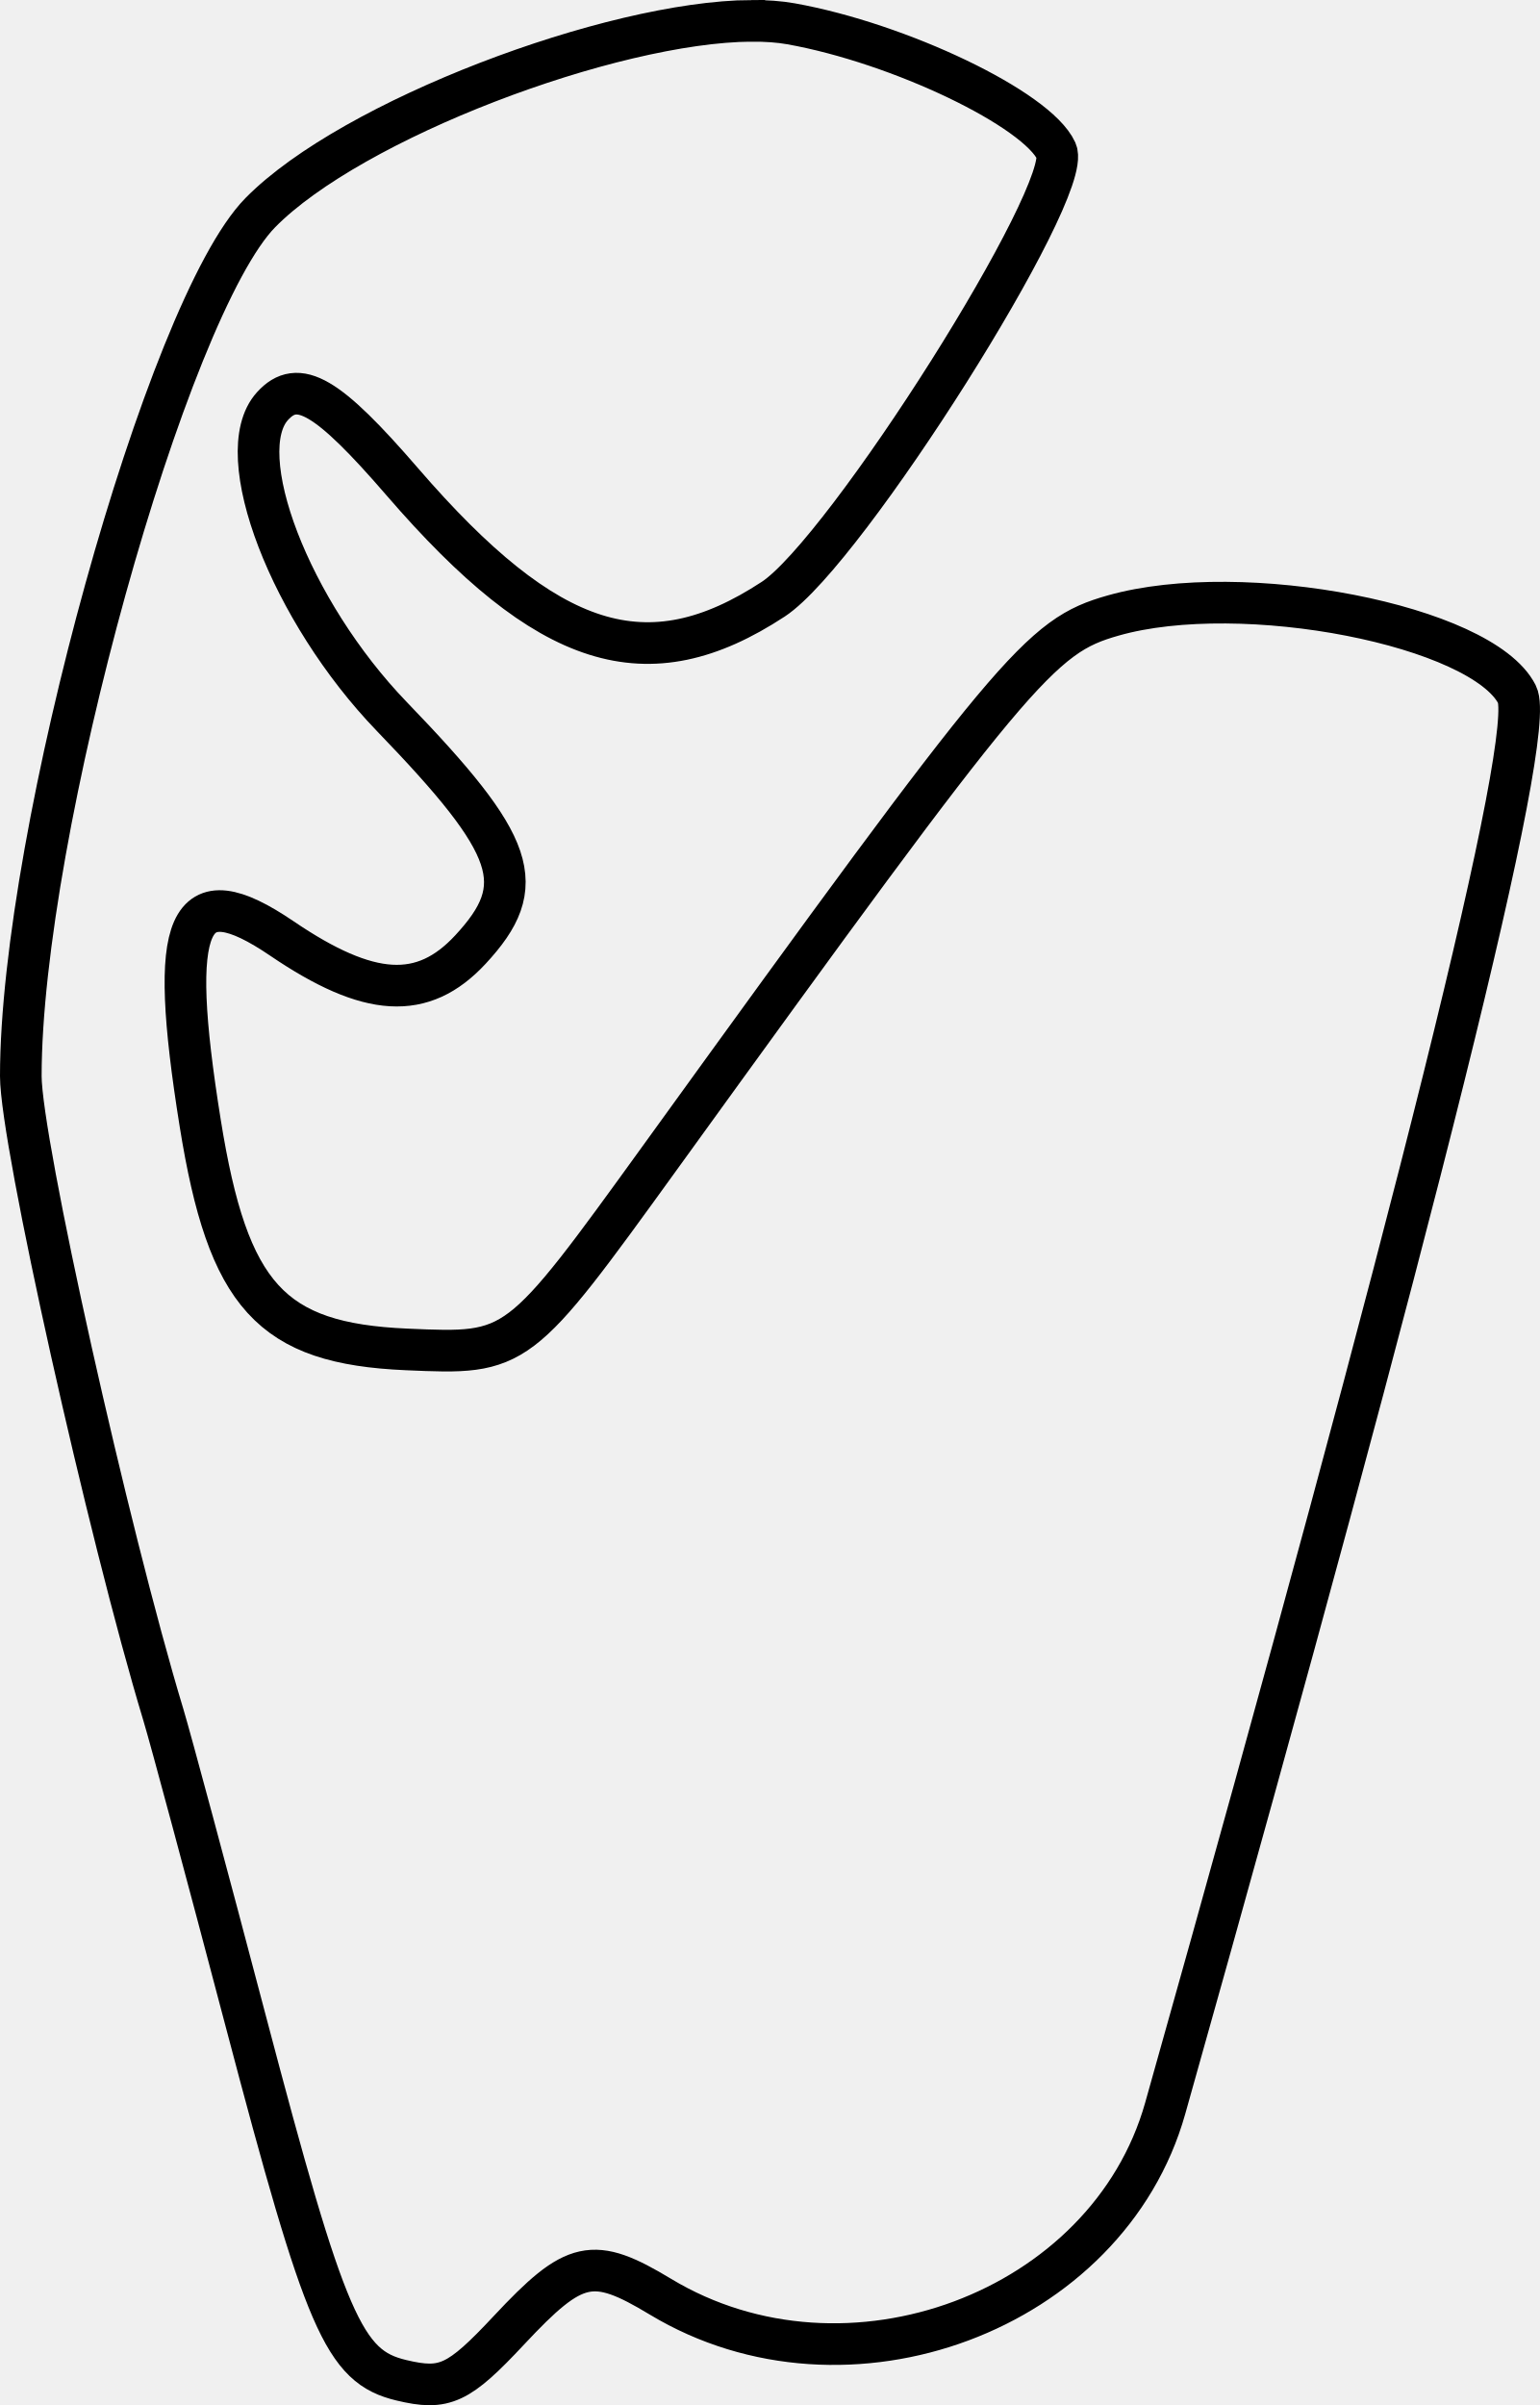
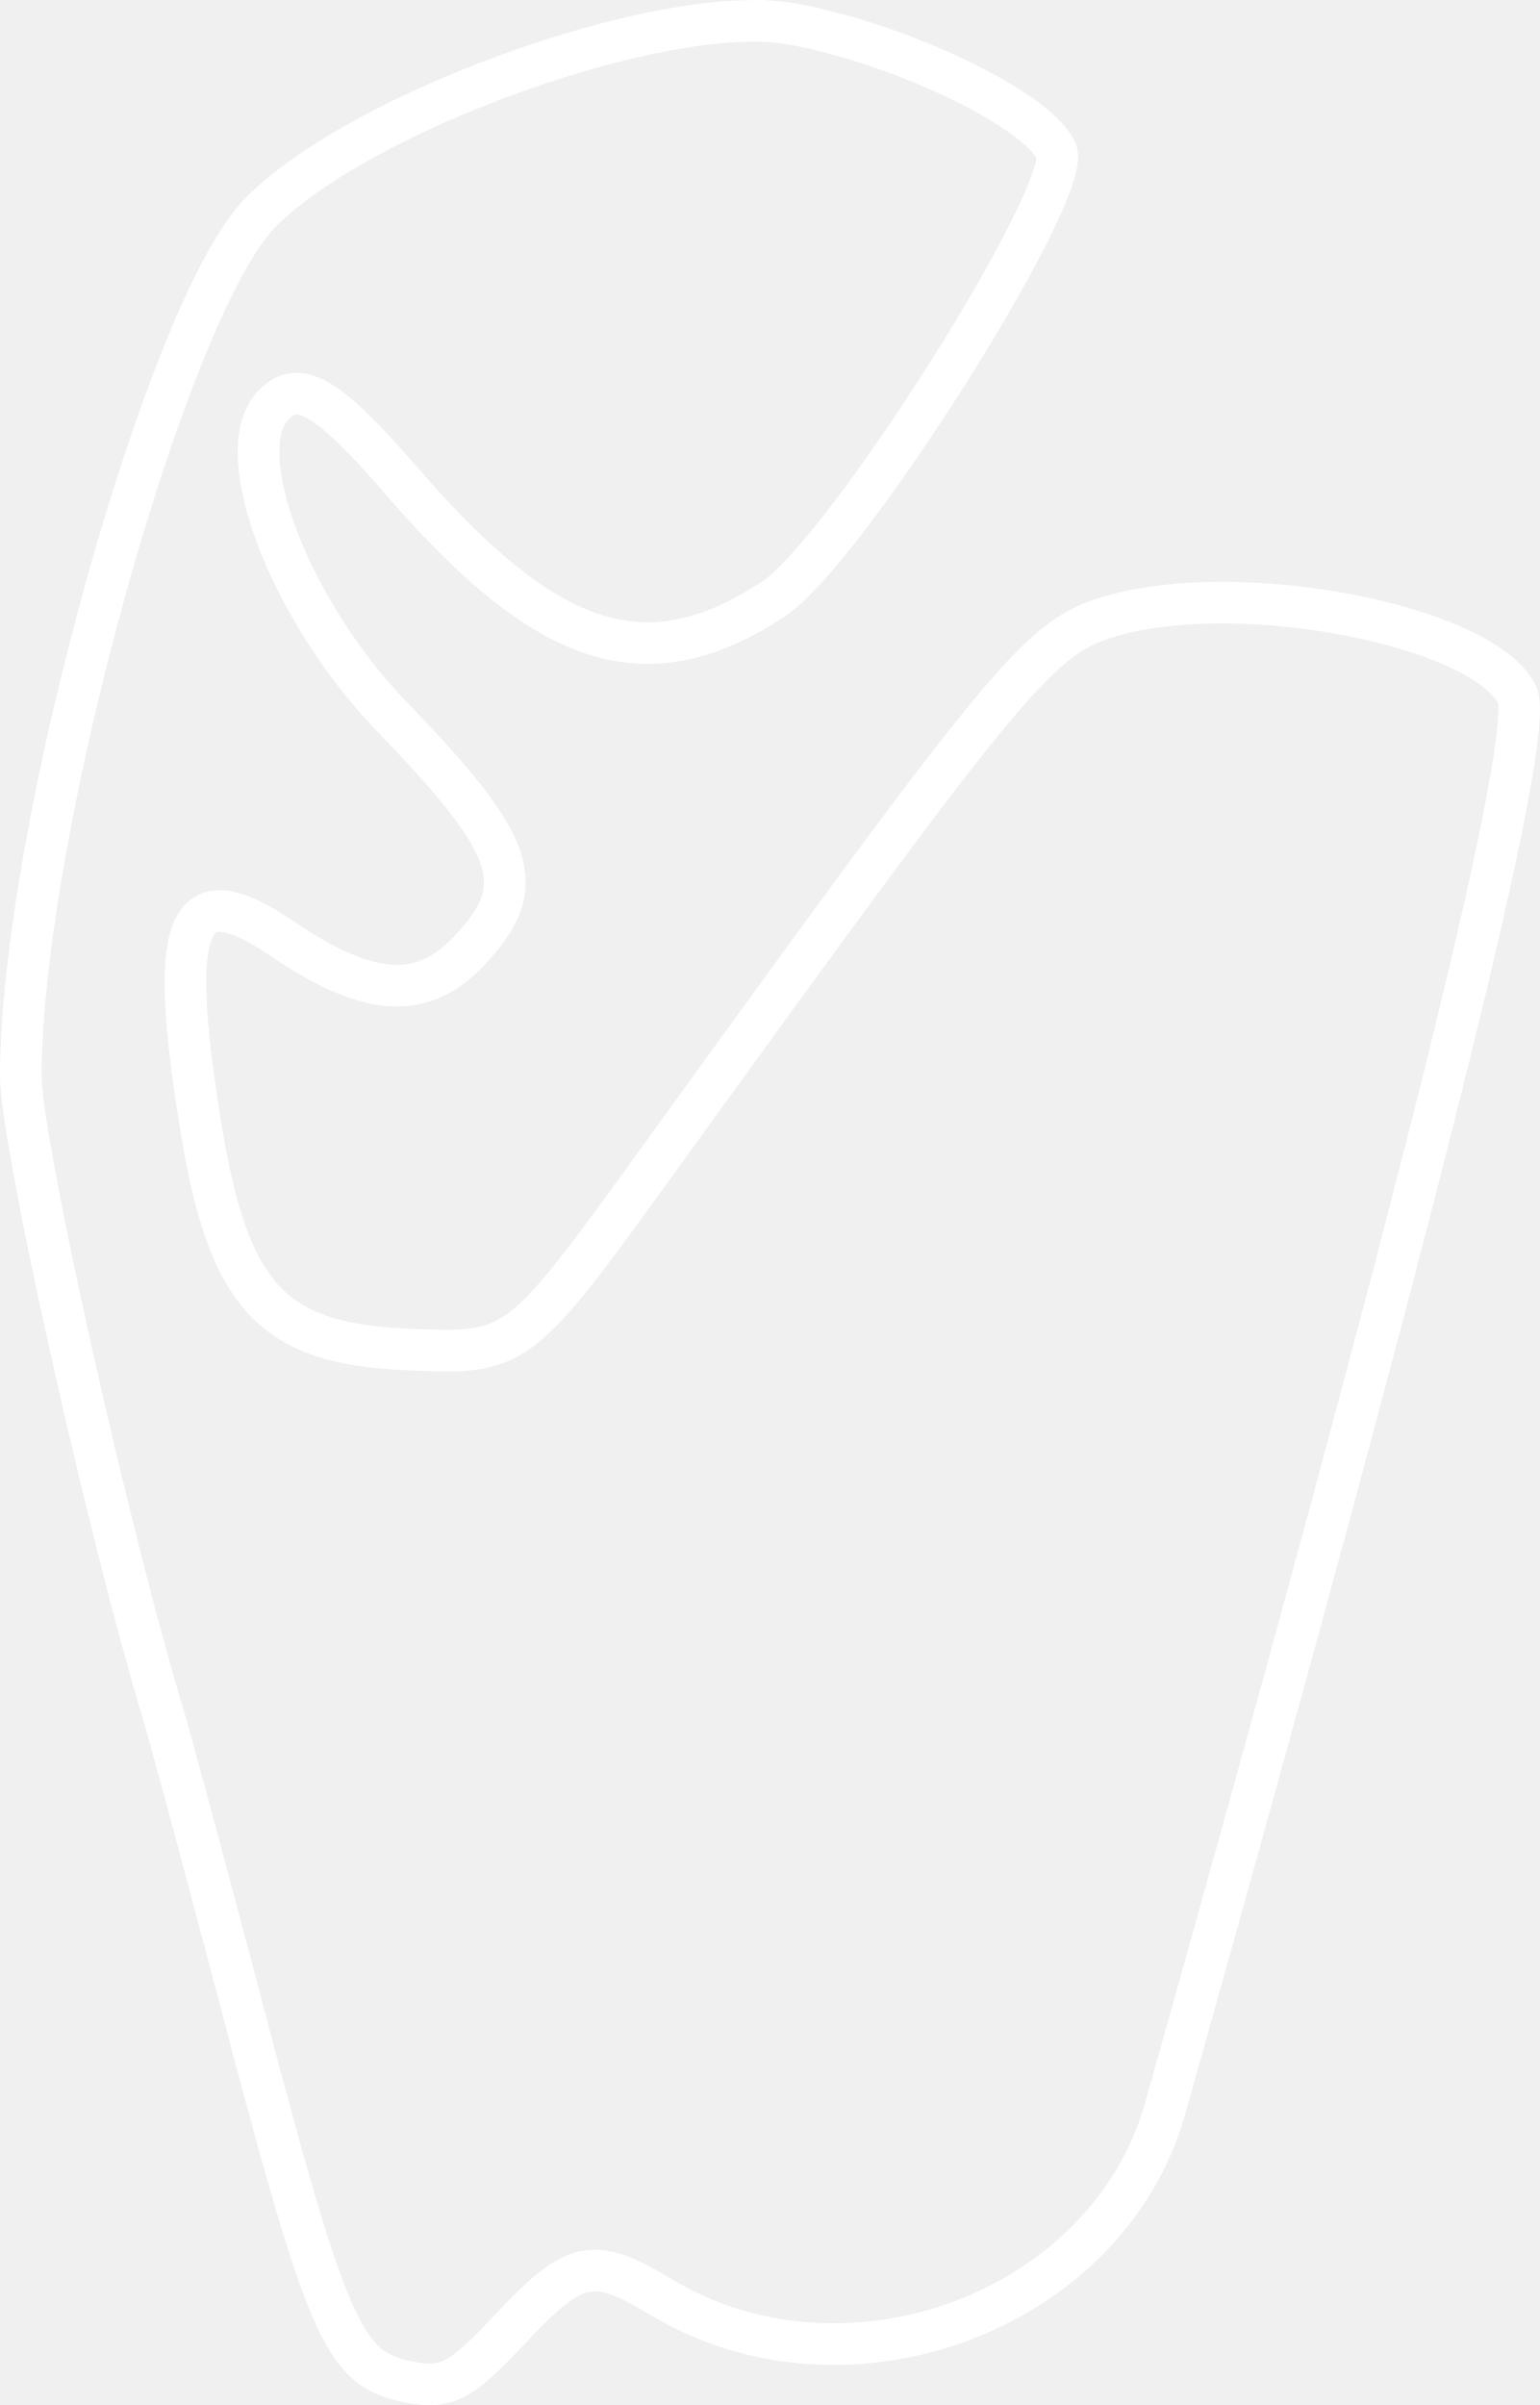
<svg xmlns="http://www.w3.org/2000/svg" id="svg4182" height="369.74" viewBox="0 0 236.783 369.743" width="236.78" version="1.1">
-   <path id="path4192" d="m115.55 3.201c-21.623 0.145-61.465 15.194-75.52 29.486-14.394 14.637-36.83 95.503-36.83 132.75 0 10.019 13.414 70.116 21.922 98.211 1.083 3.575 6.771 24.725 12.641 47 12.319 46.75 15.103 53.181 23.938 55.291 6.678 1.595 8.786 0.614 16.568-7.705 10.114-10.812 12.866-11.418 23.293-5.131 28.646 17.272 68.787 2.292 77.59-28.955 38.99-138.41 57.16-211.4 54.1-217.39-5.4-10.598-42.21-17.782-62.11-12.125-11.25 3.196-14.98 7.655-69.6 83.245-21.921 30.33-21.917 30.33-39.043 29.58-20.831-0.91-27.446-8.17-31.717-34.8-5.047-31.48-2.031-38.29 12.57-28.37 13.4 9.1 21.659 9.585 28.977 1.699 9.188-9.902 7.178-15.864-12.088-35.832-15.614-16.187-24.939-40.431-18.351-47.711 3.926-4.338 8.46-1.695 19.979 11.643 22.376 25.909 37.664 30.74 57.035 18.023 11.142-7.315 46.242-62.898 43.508-68.898-2.93-6.43-24.08-16.568-40.79-19.555-1.8-0.321-3.84-0.466-6.07-0.451z" stroke="#000" stroke-width="6.4" fill="none" />
+   <path id="path4192" d="m115.55 3.201c-21.623 0.145-61.465 15.194-75.52 29.486-14.394 14.637-36.83 95.503-36.83 132.75 0 10.019 13.414 70.116 21.922 98.211 1.083 3.575 6.771 24.725 12.641 47 12.319 46.75 15.103 53.181 23.938 55.291 6.678 1.595 8.786 0.614 16.568-7.705 10.114-10.812 12.866-11.418 23.293-5.131 28.646 17.272 68.787 2.292 77.59-28.955 38.99-138.41 57.16-211.4 54.1-217.39-5.4-10.598-42.21-17.782-62.11-12.125-11.25 3.196-14.98 7.655-69.6 83.245-21.921 30.33-21.917 30.33-39.043 29.58-20.831-0.91-27.446-8.17-31.717-34.8-5.047-31.48-2.031-38.29 12.57-28.37 13.4 9.1 21.659 9.585 28.977 1.699 9.188-9.902 7.178-15.864-12.088-35.832-15.614-16.187-24.939-40.431-18.351-47.711 3.926-4.338 8.46-1.695 19.979 11.643 22.376 25.909 37.664 30.74 57.035 18.023 11.142-7.315 46.242-62.898 43.508-68.898-2.93-6.43-24.08-16.568-40.79-19.555-1.8-0.321-3.84-0.466-6.07-0.451z" stroke="#ffffff" stroke-width="6.4" fill="none" />
</svg>
